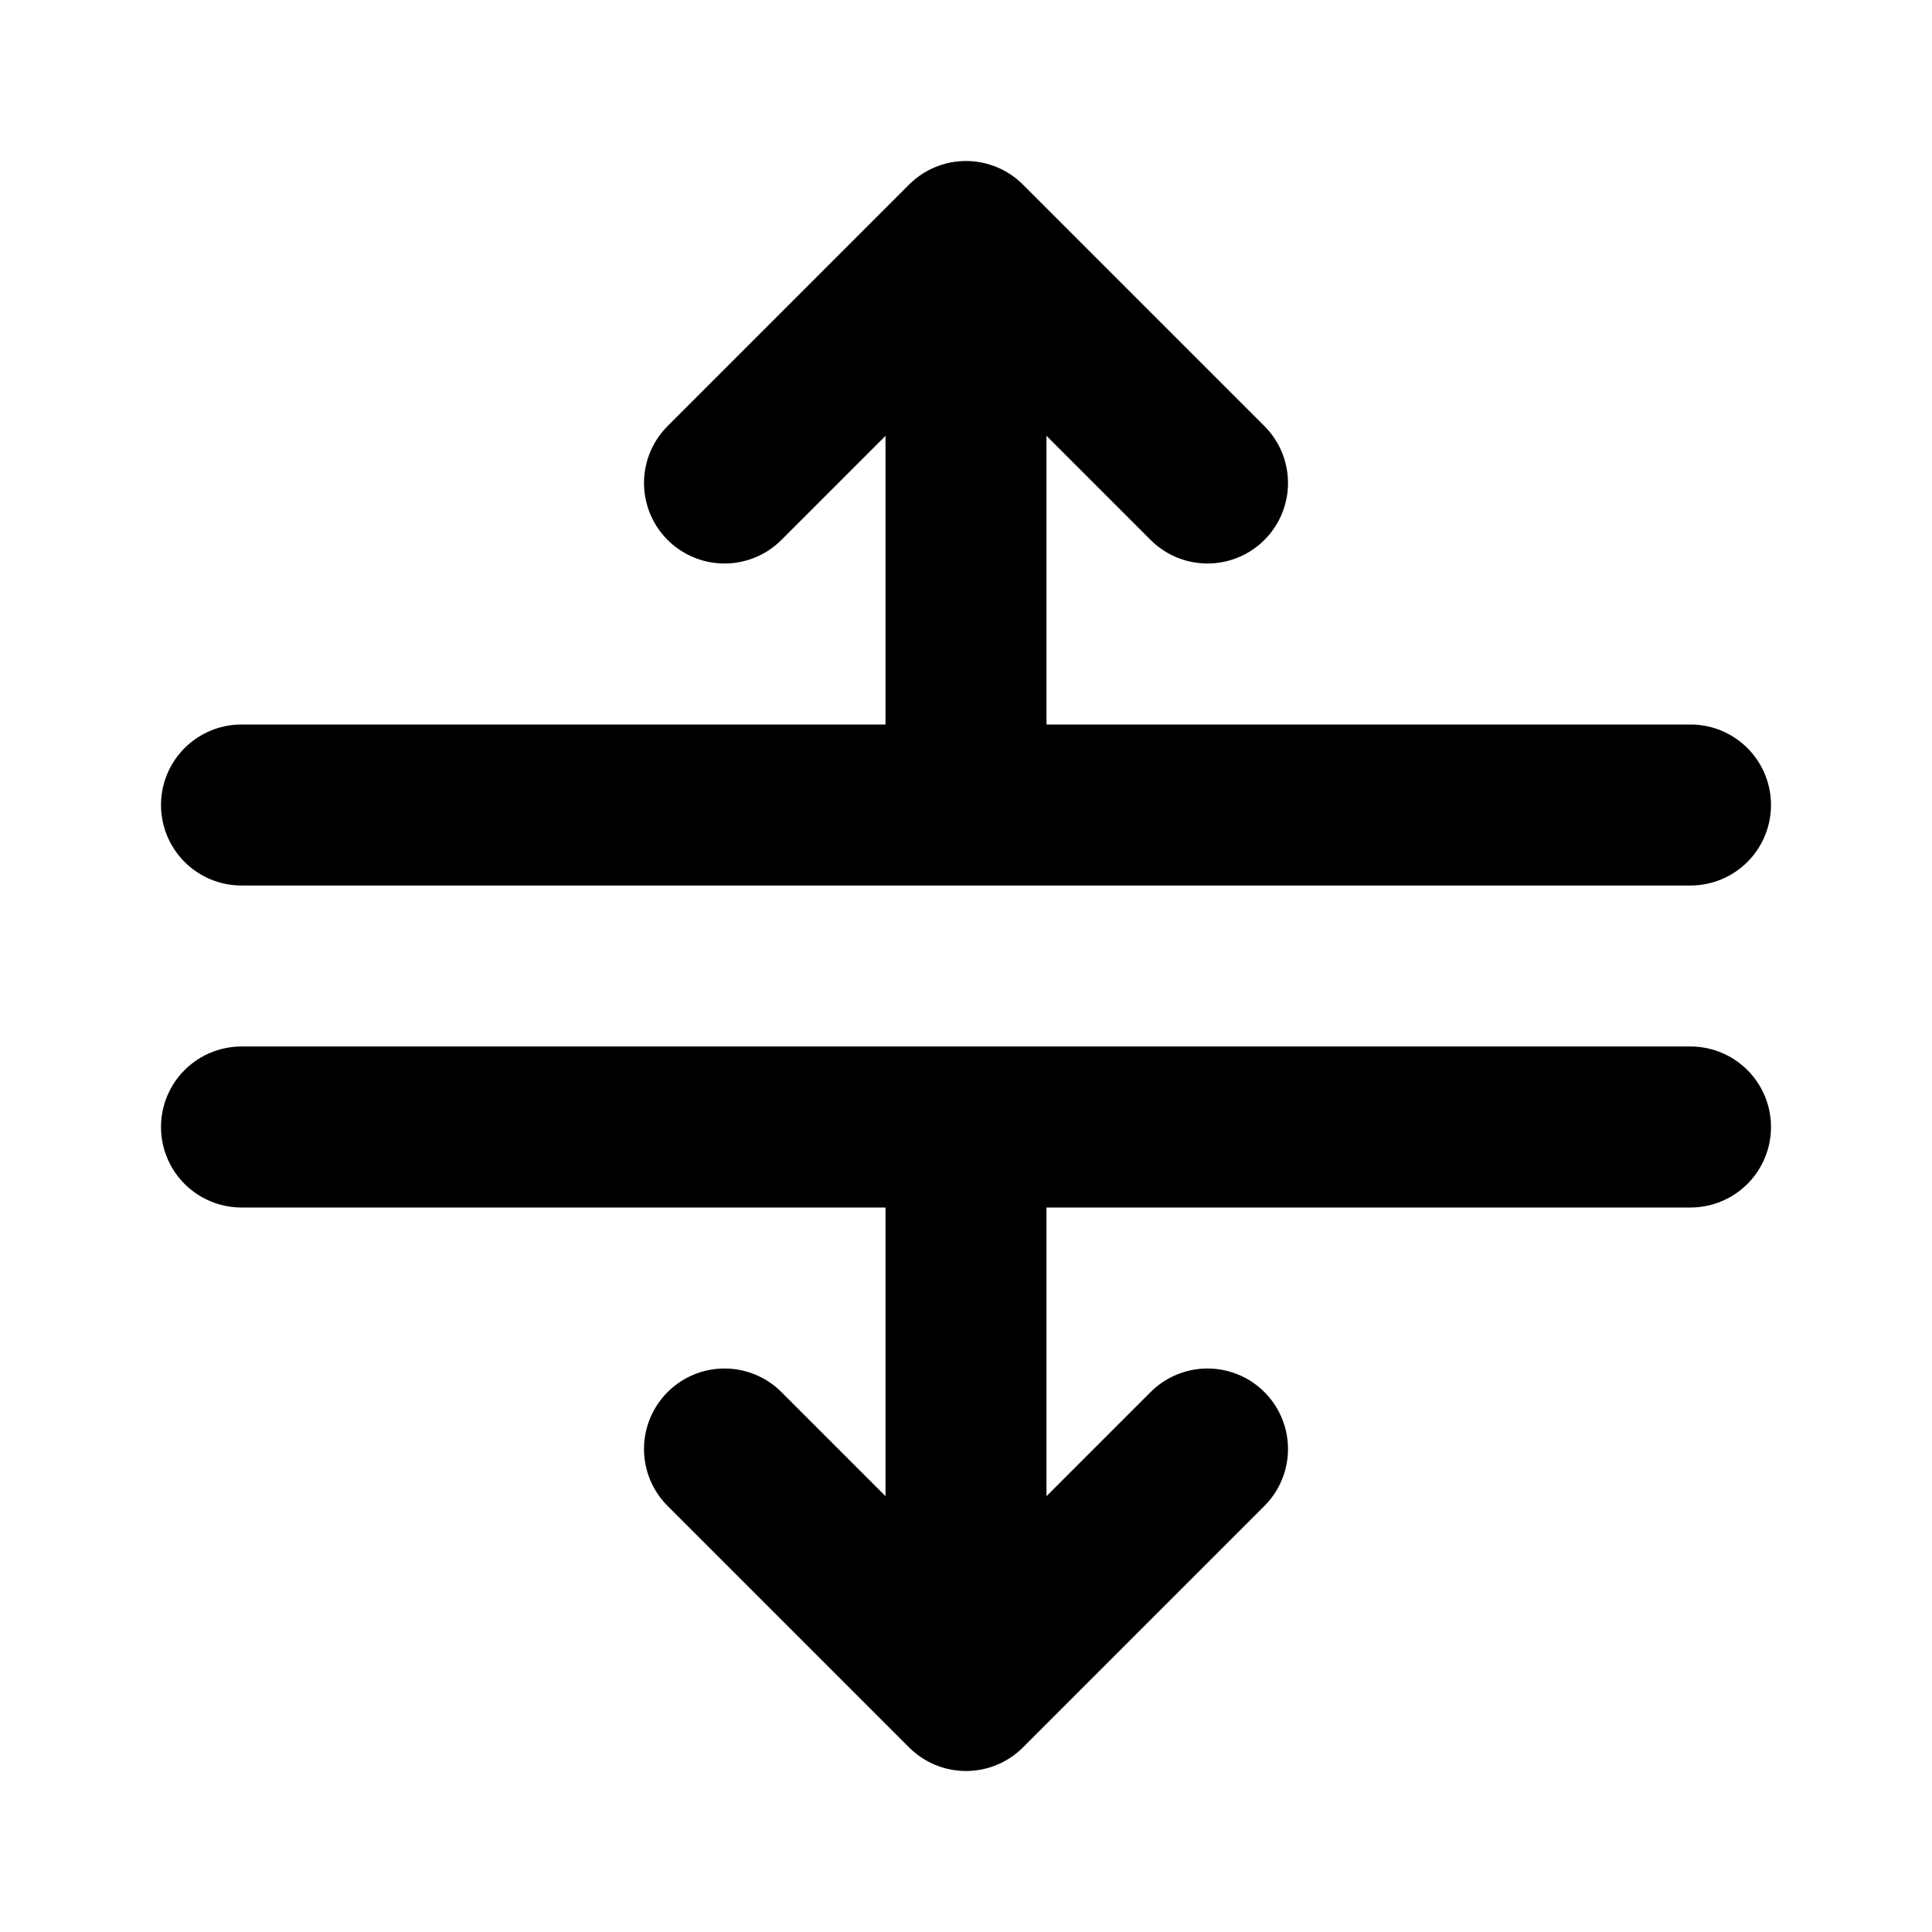
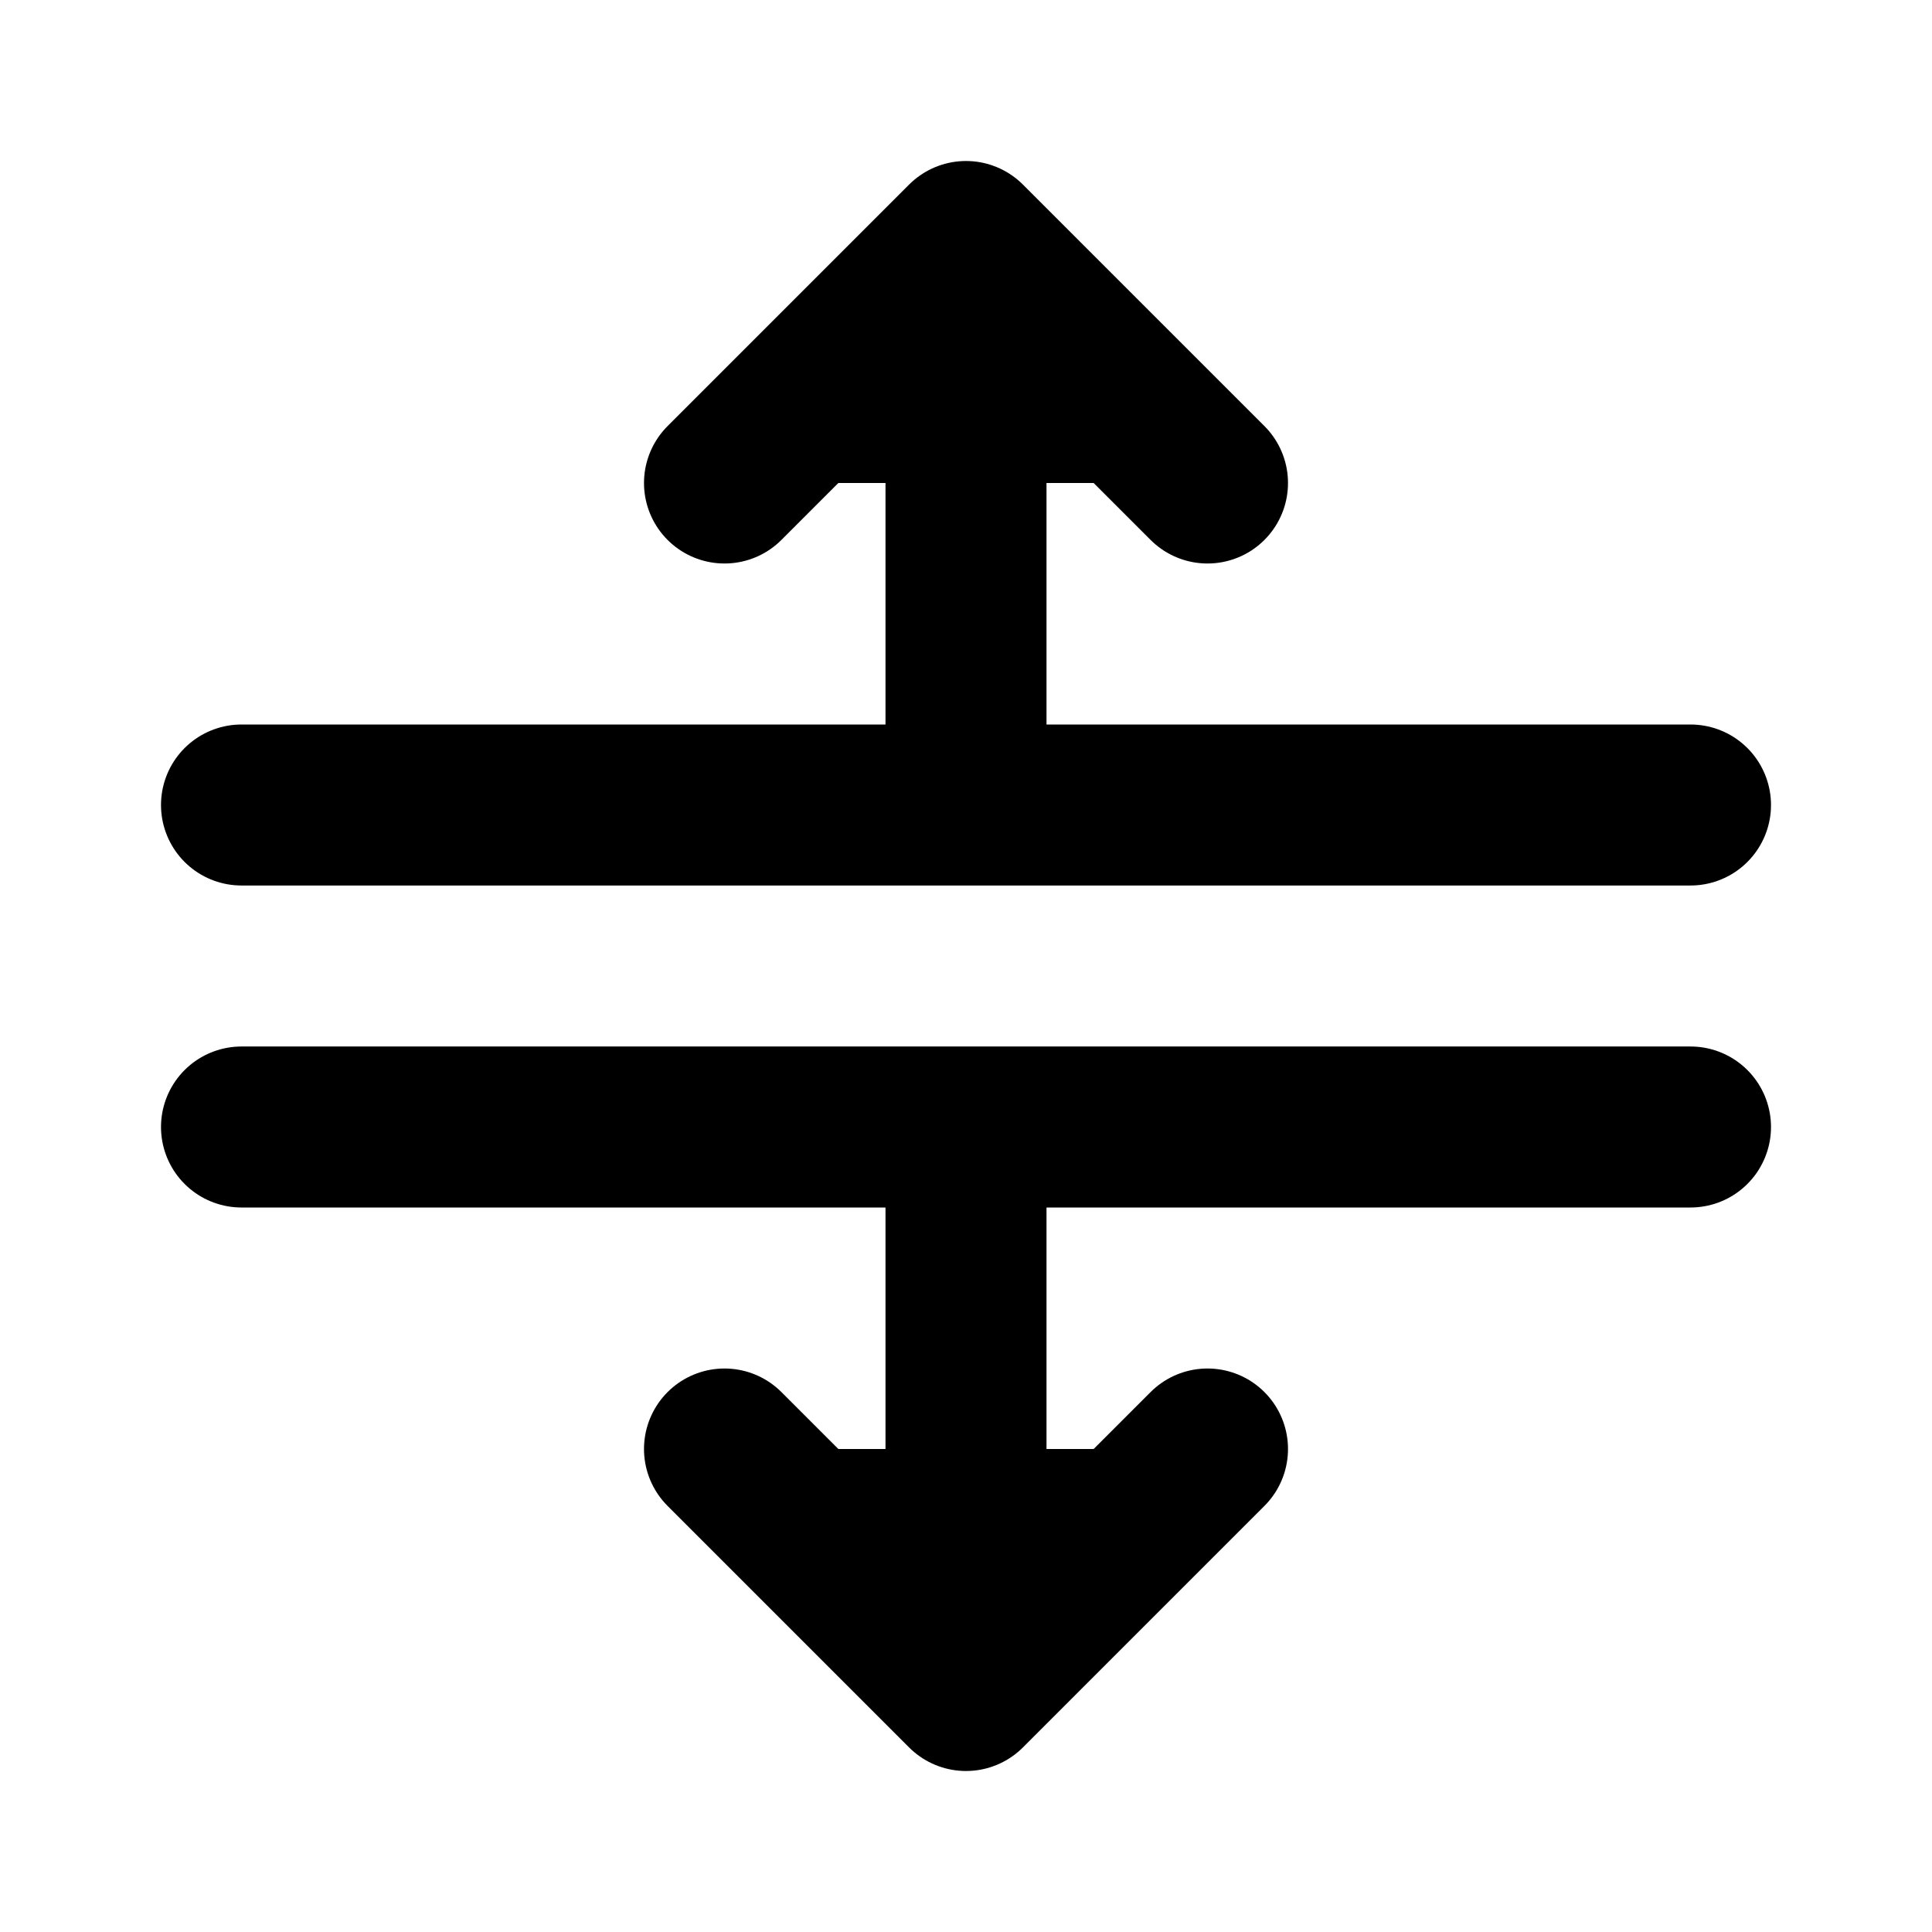
- <svg xmlns="http://www.w3.org/2000/svg" width="800px" height="800px" viewBox="0 0 24 24" fill="none">
-   <path d="M21 10L3 10M21 14L3 14M12 4L12 10M12 14L12 20M15 18L12 21L9 18M15 6L12 3L9 6" stroke="#000000" stroke-width="2" stroke-linecap="round" stroke-linejoin="round" />
+ <svg xmlns="http://www.w3.org/2000/svg" width="800px" height="800px" viewBox="0 0 24 24">
+   <path d="M21 10L3 10M21 14L3 14M12 4L12 10M12 14L12 20M15 18L12 21L9 18M15 6L12 3L9 6" stroke="currentColor" stroke-width="2" stroke-linecap="round" stroke-linejoin="round" />
</svg>
